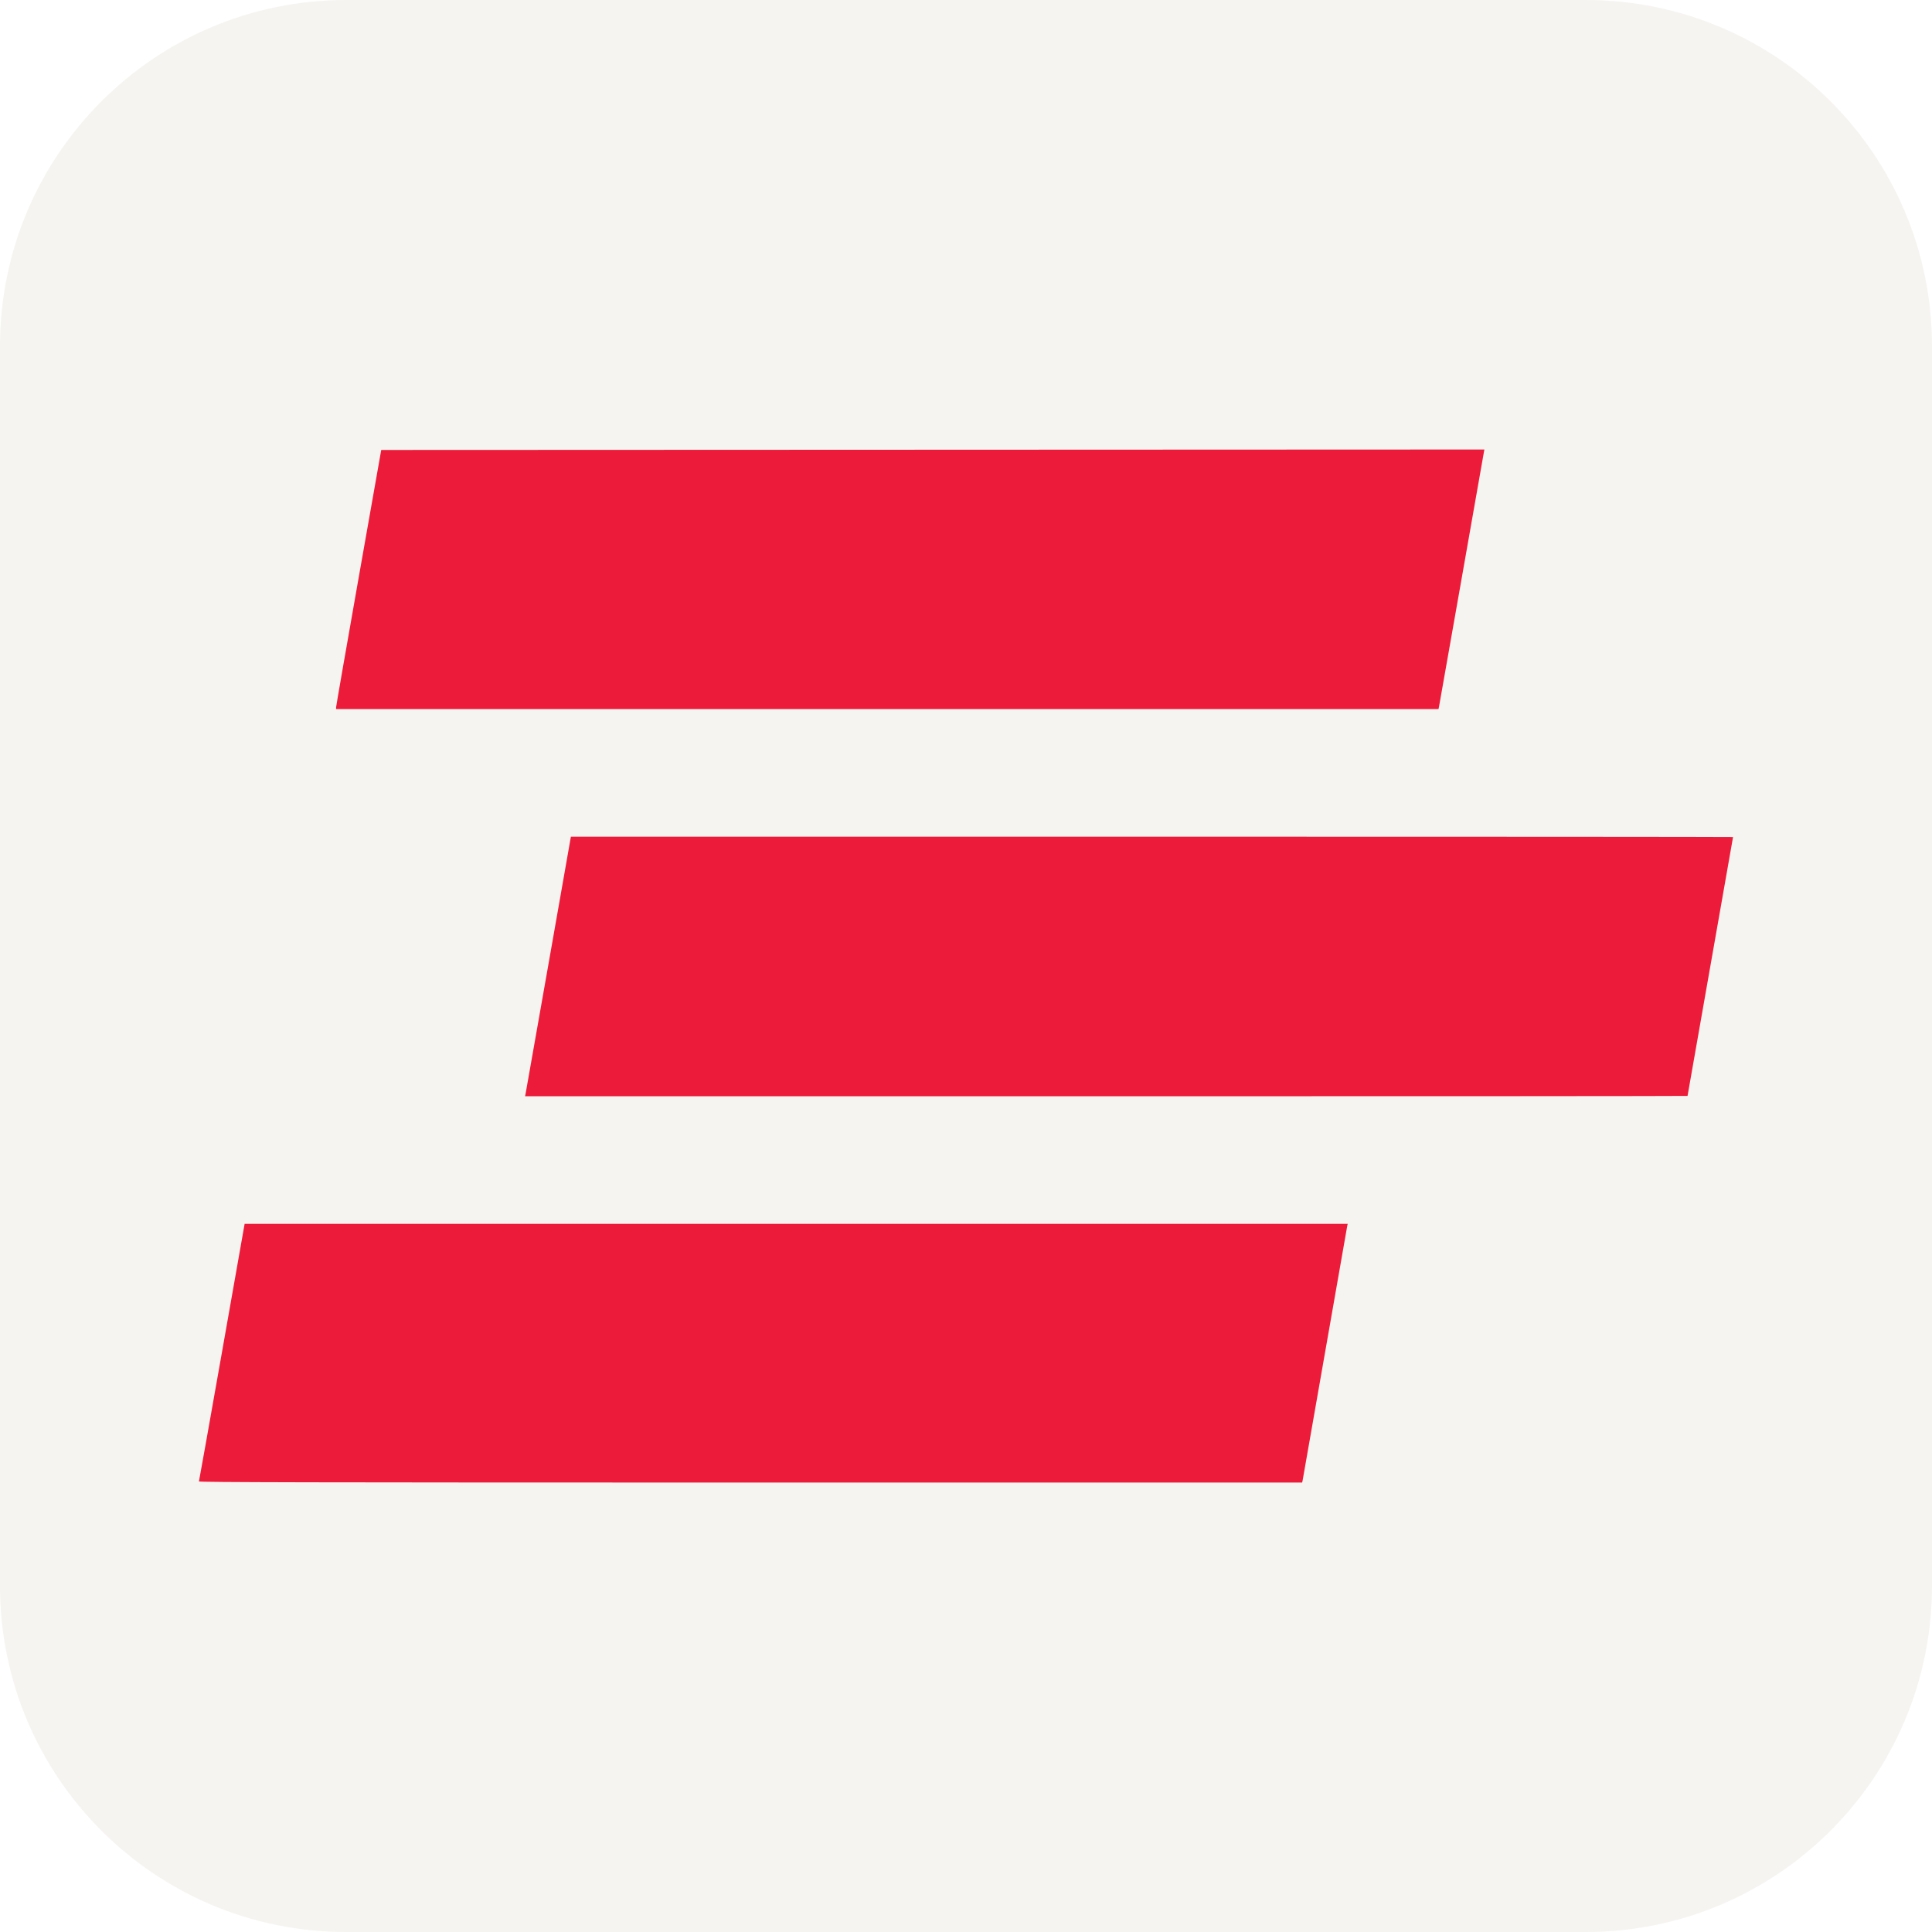
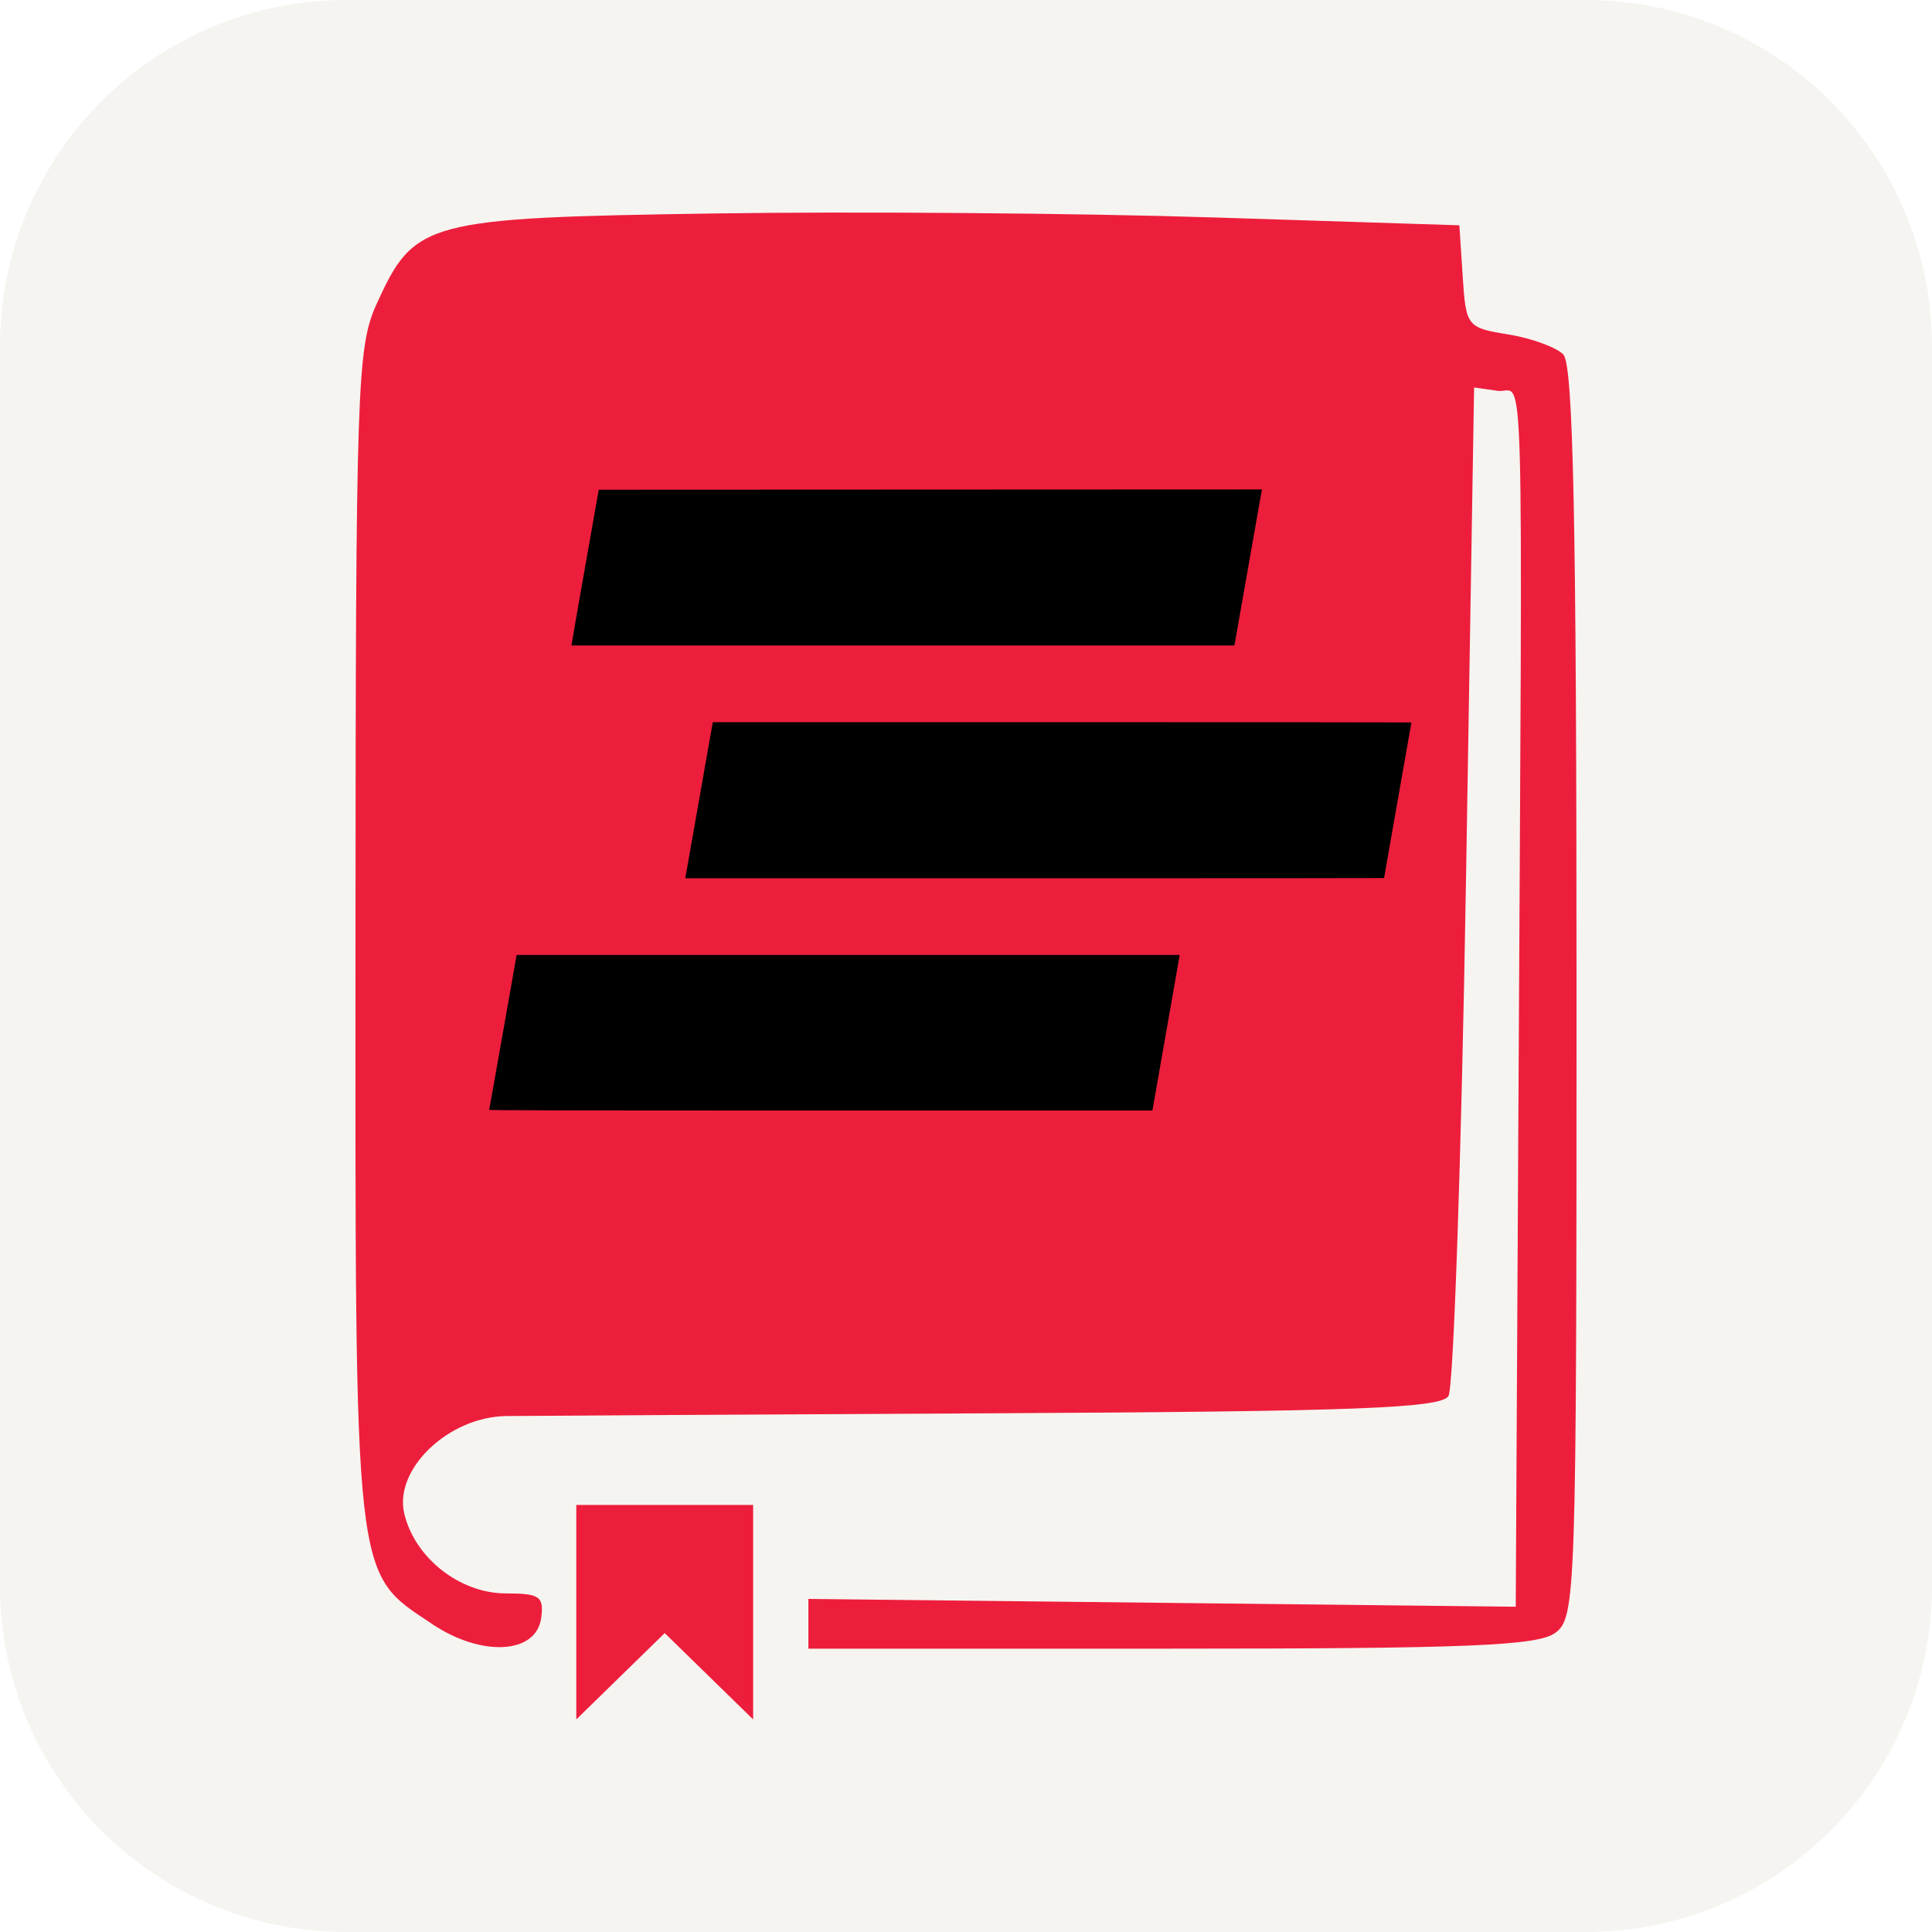
<svg xmlns="http://www.w3.org/2000/svg" width="135.467mm" height="135.467mm" viewBox="0 0 135.467 135.467" version="1.1" id="svg1" xml:space="preserve">
  <defs id="defs1" />
  <g id="layer1" transform="translate(-243.8444,-77.62767)">
-     <rect style="fill:#f6f4f0;fill-opacity:1;stroke:none;stroke-width:4" id="rect1" width="135.467" height="135.467" x="243.844" y="77.628" rx="24.269" ry="24.269" />
-     <path style="fill:#ec1b39;fill-opacity:1;stroke-width:2.66" d="m 257.794,181.5 c 0.016,-0.043 0.743,-4.124 1.616,-9.069 l 1.587,-8.991 h 38.673 38.673 l -0.033,0.141 c -0.016,0.077 -0.722,4.095 -1.565,8.929 -0.843,4.833 -1.548,8.851 -1.565,8.929 l -0.033,0.141 h -38.691 c -30.927,0 -38.686,-0.02 -38.662,-0.078 z m 22.903,-27.178 c 0.02,-0.094 0.726,-4.098 1.57,-8.897 0.844,-4.799 1.551,-8.817 1.571,-8.929 l 0.037,-0.203 h 40.743 c 22.409,0 40.743,0.012 40.743,0.025 0,0.012 -0.718,4.097 -1.595,9.075 -0.877,4.978 -1.595,9.063 -1.595,9.077 0,0.016 -18.34,0.025 -40.755,0.025 h -40.755 z m -13.284,-27.115 c 9.4e-4,-0.077 0.713,-4.166 1.582,-9.085 l 1.58,-8.944 38.675,-0.016 38.675,-0.016 -0.037,0.203 c -0.02,0.112 -0.727,4.13 -1.572,8.929 -0.845,4.799 -1.551,8.803 -1.571,8.897 l -0.037,0.172 h -38.65 -38.65 z" id="path6" />
+     <g id="g1" transform="translate(-152.5238,12.47276)">
+       <g id="g108" transform="translate(152.5238,-12.47276)">
+         <rect style="fill:#f6f4f0;fill-opacity:1;stroke:none;stroke-width:4" id="rect1-8" width="135.467" height="135.467" x="243.844" y="77.628" rx="24.269" ry="24.269" />
+         <path style="fill:#ec1b39;fill-opacity:0.984;stroke-width:0.361" d="m 284.253,190.67 v -7.52 h 6.2 6.2 v 7.52 7.52 l -3.1,-3.027 -3.1,-3.027 -3.1,3.027 -3.1,3.027 z m -10.1,0.833 c -5.542,-3.703 -5.399,-2.422 -5.382,-48.263 0.015,-38.636 0.103,-41.266 1.484,-44.307 2.646,-5.828 3.399,-6.03 23.648,-6.337 9.823,-0.149 25.603,-0.024 35.065,0.279 l 17.204,0.55 0.233,3.587 c 0.227,3.499 0.305,3.598 3.178,4.062 1.62,0.261 3.364,0.893 3.875,1.405 0.701,0.701 0.929,11.716 0.929,44.739 0,42.472 -0.046,43.843 -1.504,44.91 -1.227,0.897 -6.196,1.1 -26.93,1.1 h -25.426 l -1.2e-4,-1.744 -1.1e-4,-1.744 24.799,0.274 24.799,0.274 0.179,-33.404 c 0.305,-56.98 0.456,-51.581 -1.445,-51.852 l -1.654,-0.236 -0.574,34.833 c -0.316,19.158 -0.867,35.306 -1.225,35.885 -0.528,0.854 -6.539,1.082 -31.871,1.209 -17.171,0.086 -32.555,0.174 -34.186,0.194 -4.051,0.05 -7.891,3.718 -7.159,6.837 0.73,3.108 3.898,5.599 7.122,5.599 2.381,0 2.692,0.219 2.475,1.744 -0.358,2.519 -4.171,2.723 -7.635,0.409 z" id="path108" />
+         <path style="fill:#000000;fill-opacity:1;stroke-width:1.599" d="m 278.144,155.445 c 0.01,-0.026 0.447,-2.479 0.971,-5.452 l 0.954,-5.405 h 23.249 23.249 l -0.02,0.085 c -0.01,0.046 -0.434,2.462 -0.941,5.368 -0.507,2.906 -0.931,5.321 -0.941,5.368 l -0.02,0.085 h -23.26 c -18.592,0 -23.256,-0.012 -23.243,-0.047 z m 13.768,-16.339 c 0.012,-0.057 0.437,-2.464 0.944,-5.349 0.508,-2.885 0.933,-5.3 0.945,-5.368 l 0.022,-0.122 h 24.493 c 13.471,0 24.493,0.007 24.493,0.015 0,0.007 -0.431,2.463 -0.959,5.456 -0.527,2.993 -0.959,5.448 -0.959,5.457 0,0.01 -11.025,0.015 -24.5,0.015 h -24.5 z m -7.986,-16.3 c 7.2e-4,-0.046 0.429,-2.504 0.951,-5.462 l 0.95,-5.377 23.25,-0.01 23.25,-0.01 -0.022,0.122 c -0.012,0.067 -0.437,2.483 -0.945,5.368 -0.508,2.885 -0.933,5.292 -0.944,5.349 l -0.022,0.103 h -23.235 -23.235 z" id="path6-5" />
+       </g>
+     </g>
  </g>
</svg>
